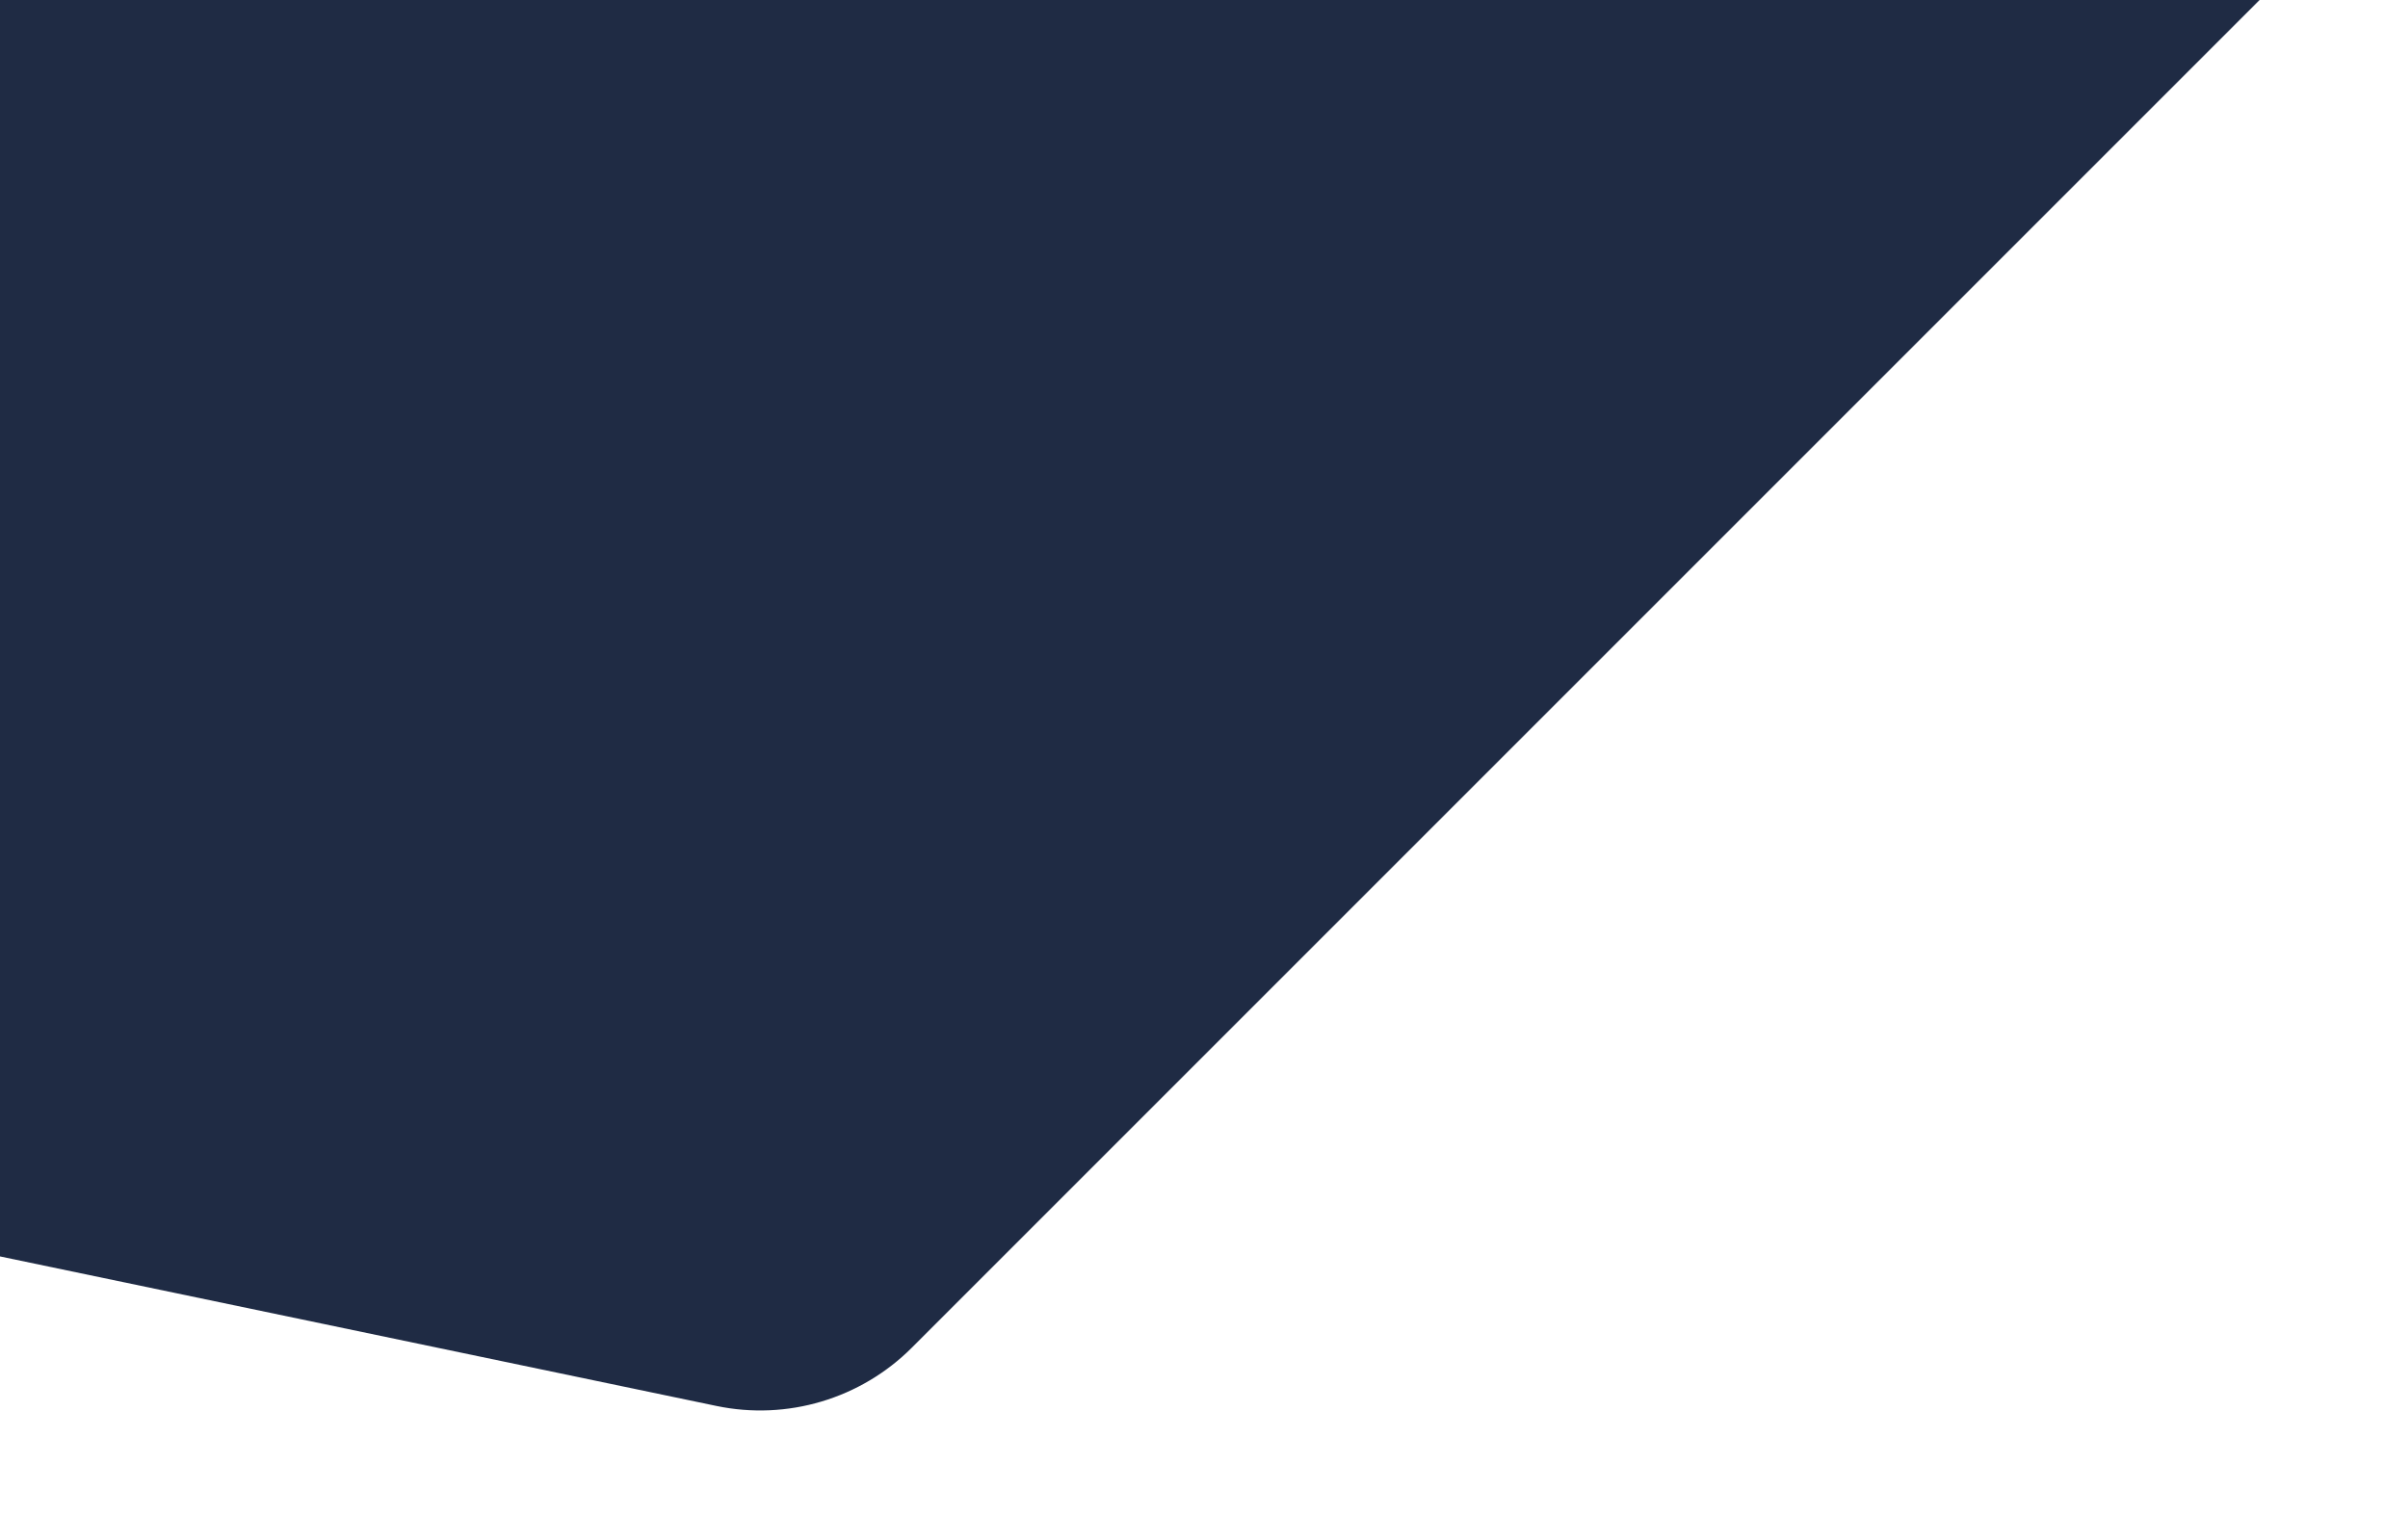
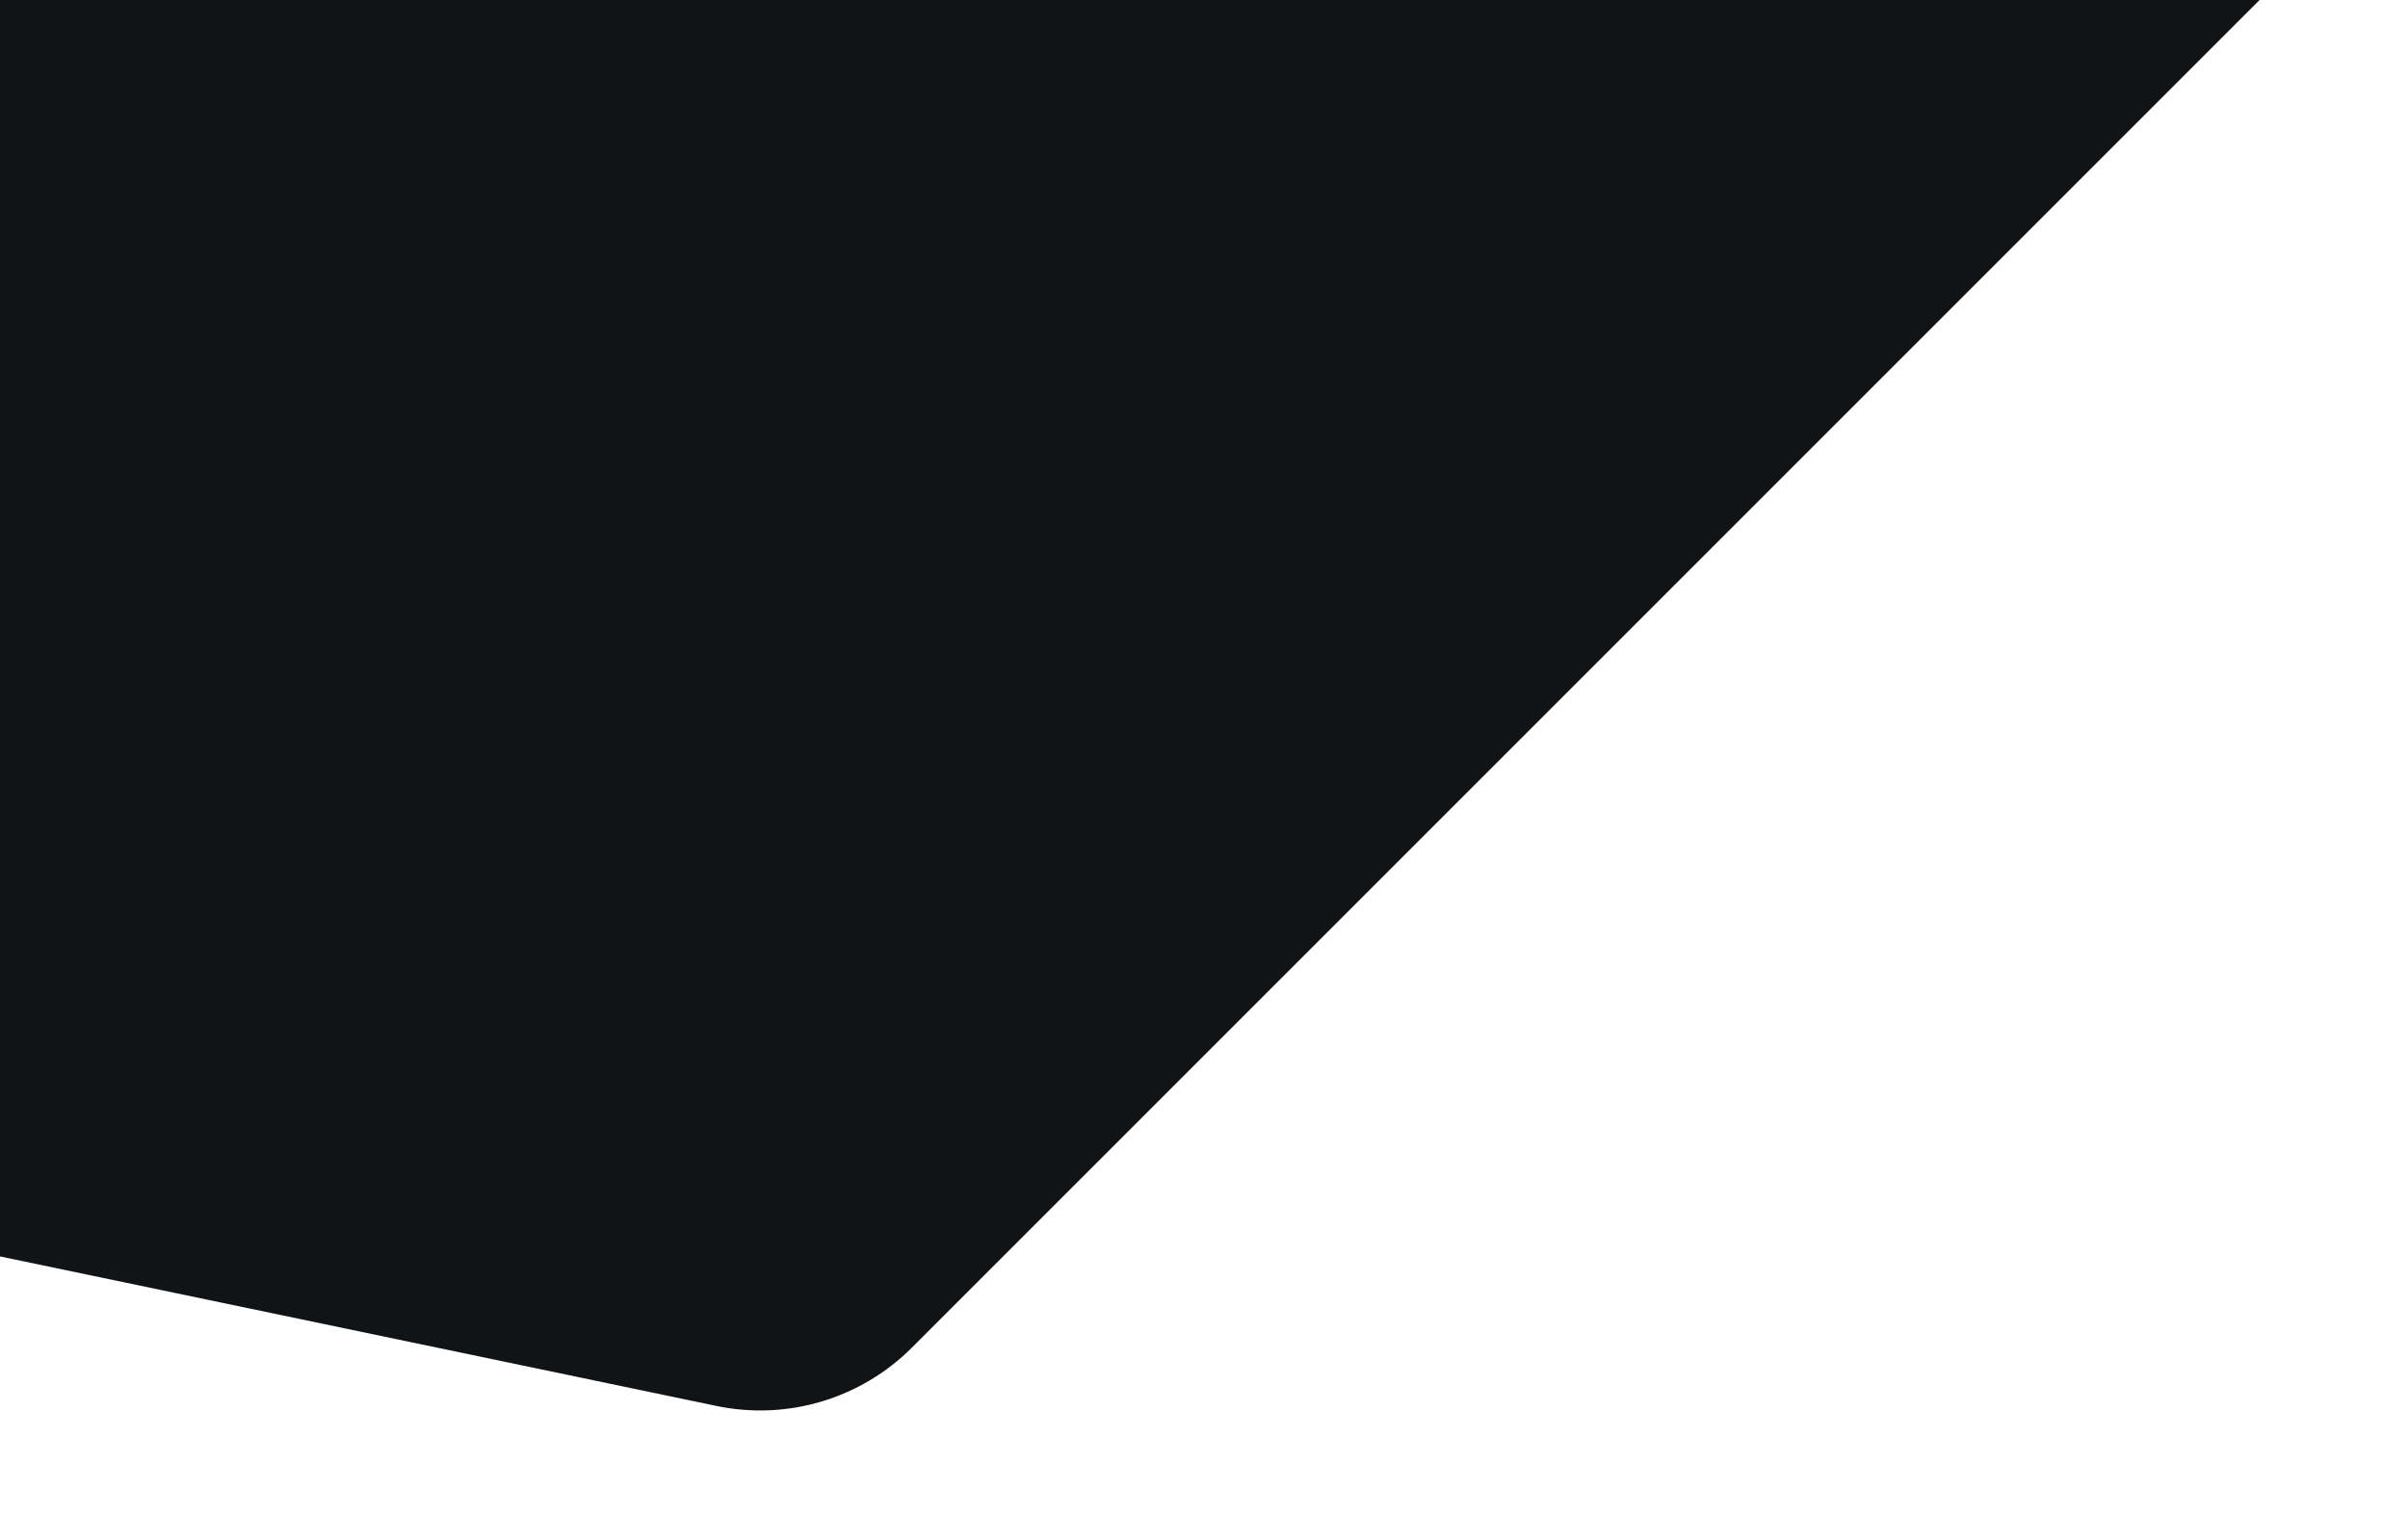
<svg xmlns="http://www.w3.org/2000/svg" xmlns:xlink="http://www.w3.org/1999/xlink" width="1123px" height="707px" viewBox="0 0 1123 707" version="1.1">
  <defs>
    <path d="M1323.002,1396 L2485.998,1396 C2541.226,1396 2585.998,1440.771 2585.998,1496 L2585.998,2710.739 C2585.998,2744.471 2568.992,2775.93 2540.77,2794.406 L1489.426,3482.66 C1443.218,3512.909 1381.237,3499.973 1350.988,3453.765 C1341.421,3439.152 1335.849,3422.287 1334.826,3404.851 L1223.174,1501.857 C1219.939,1446.723 1262.011,1399.406 1317.145,1396.171 C1319.095,1396.057 1321.048,1396 1323.002,1396 Z" id="path-1" />
    <filter x="-5.5%" y="-3.4%" width="110.9%" height="107.1%" filterUnits="objectBoundingBox" id="filter-2">
      <feOffset dx="0" dy="2" in="SourceAlpha" result="shadowOffsetOuter1" />
      <feGaussianBlur stdDeviation="24.5" in="shadowOffsetOuter1" result="shadowBlurOuter1" />
      <feColorMatrix values="0 0 0 0 0.063   0 0 0 0 0.129   0 0 0 0 0.192  0 0 0 1 0" type="matrix" in="shadowBlurOuter1" />
    </filter>
  </defs>
  <g id="Page-1" stroke="none" stroke-width="1" fill="none" fill-rule="evenodd">
    <g id="Dark-Landing">
      <g id="BG" transform="translate(-1775, -2487)">
        <g id="BG-Copy" transform="translate(1904.498, 2447.502) rotate(-315) translate(-1904.498, -2447.502) ">
-           <use fill="#1F2B44" fill-rule="evenodd" xlink:href="#path-1" />
+           <use fill="#111416" fill-rule="evenodd" xlink:href="#path-1" />
        </g>
      </g>
    </g>
  </g>
</svg>
